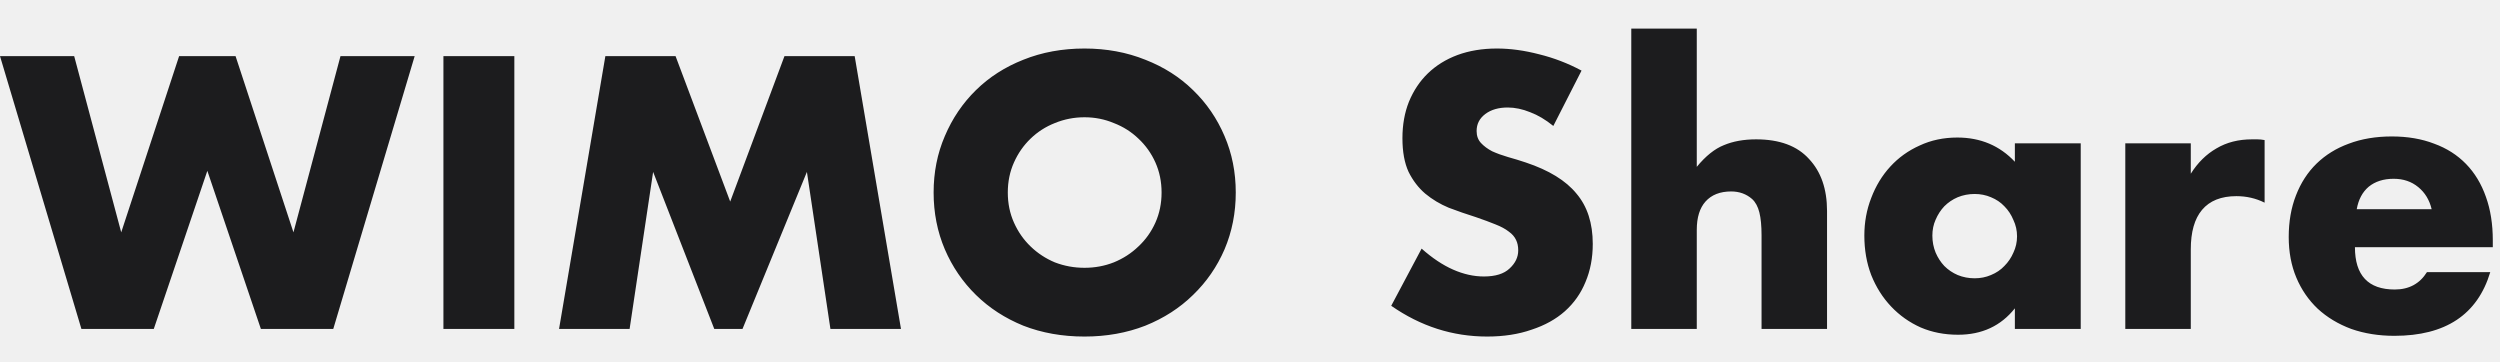
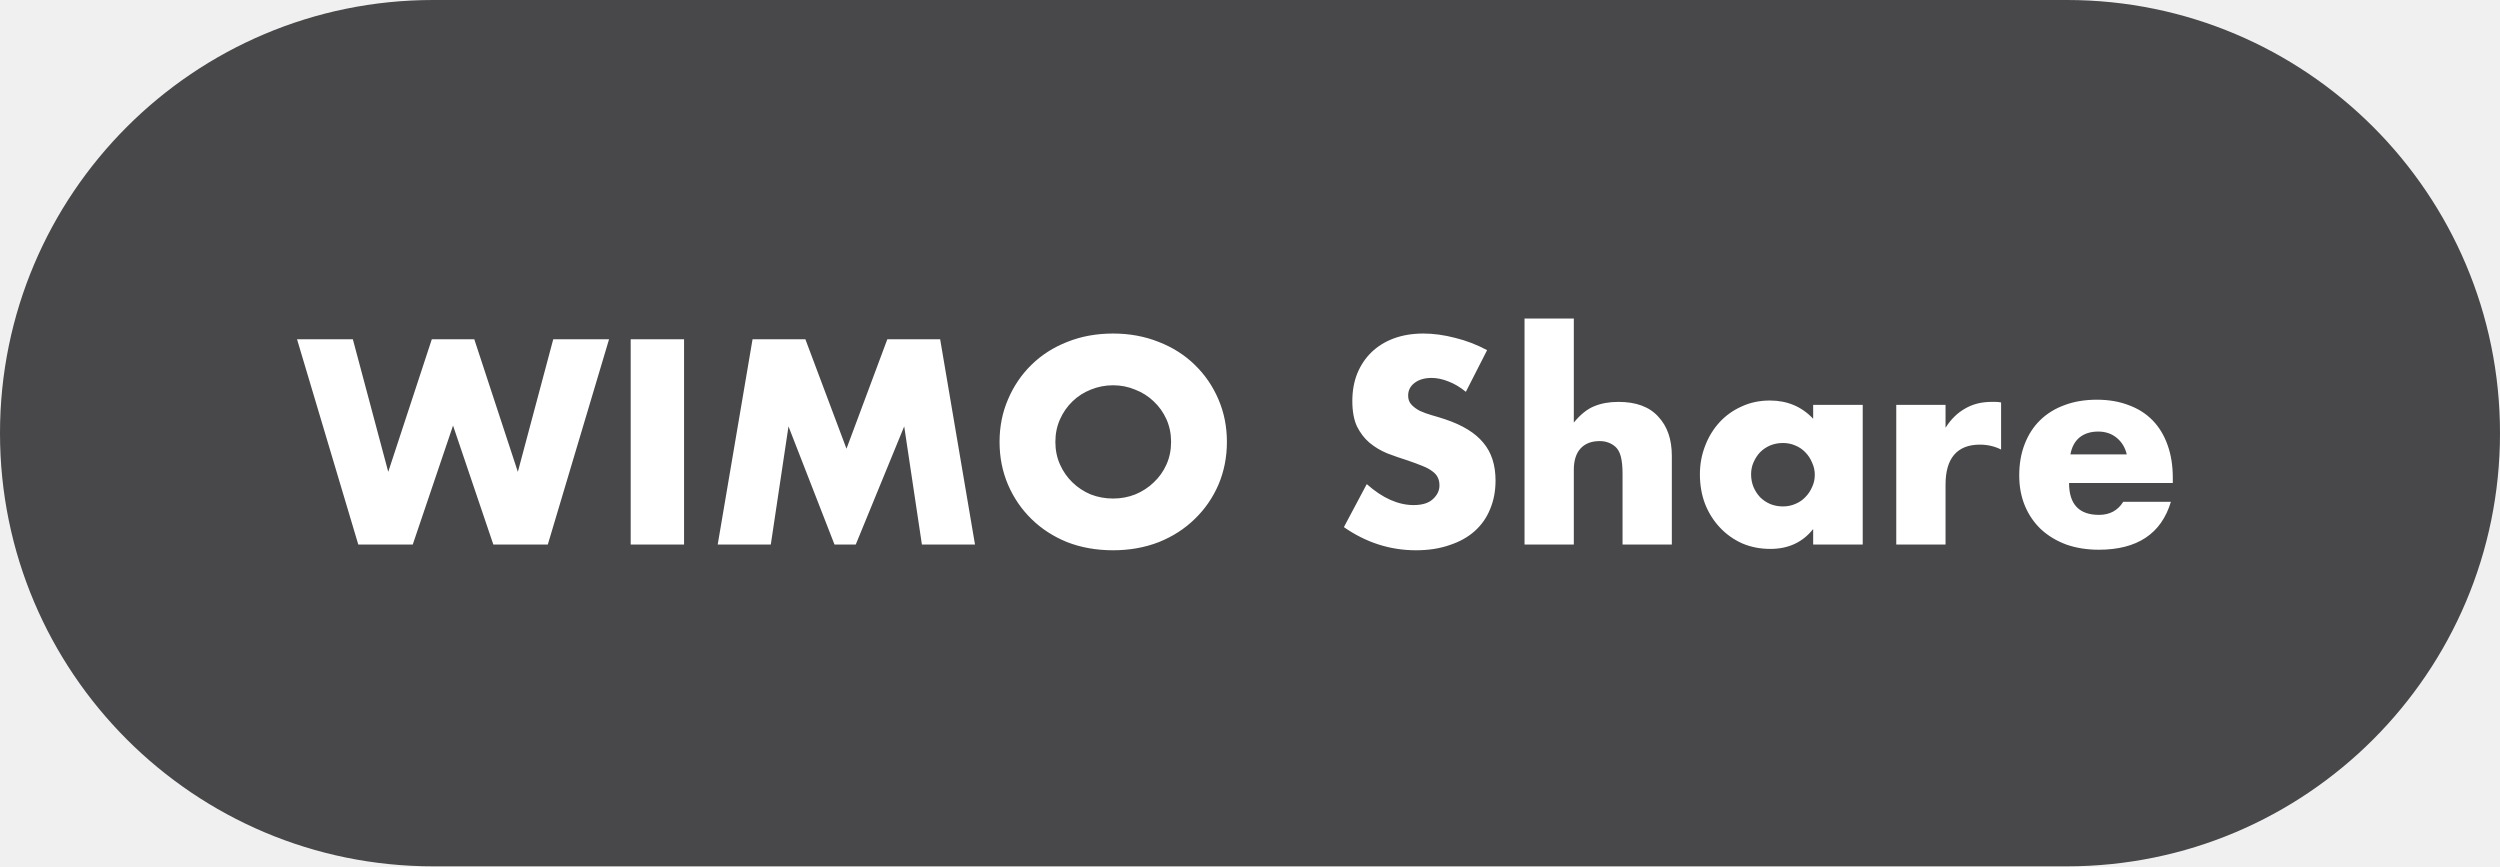
- <svg xmlns="http://www.w3.org/2000/svg" width="76" height="11" viewBox="0 0 76 11" fill="none">
-   <path d="M2.255 1.706L3.685 7.063L5.445 1.706H7.161L8.921 7.063L10.351 1.706H12.606L10.131 10H7.931L6.303 5.193L4.675 10H2.475L0 1.706H2.255ZM15.636 1.706V10H13.48V1.706H15.636ZM16.995 10L18.403 1.706H20.537L22.198 6.128L23.848 1.706H25.982L27.39 10H25.245L24.53 5.226L22.572 10H21.714L19.855 5.226L19.14 10H16.995ZM30.637 5.853C30.637 6.183 30.699 6.487 30.824 6.766C30.948 7.045 31.117 7.287 31.33 7.492C31.542 7.697 31.788 7.859 32.067 7.976C32.353 8.086 32.653 8.141 32.969 8.141C33.284 8.141 33.581 8.086 33.86 7.976C34.146 7.859 34.395 7.697 34.608 7.492C34.828 7.287 35 7.045 35.125 6.766C35.249 6.487 35.312 6.183 35.312 5.853C35.312 5.523 35.249 5.219 35.125 4.94C35 4.661 34.828 4.419 34.608 4.214C34.395 4.009 34.146 3.851 33.86 3.741C33.581 3.624 33.284 3.565 32.969 3.565C32.653 3.565 32.353 3.624 32.067 3.741C31.788 3.851 31.542 4.009 31.33 4.214C31.117 4.419 30.948 4.661 30.824 4.94C30.699 5.219 30.637 5.523 30.637 5.853ZM28.382 5.853C28.382 5.237 28.495 4.665 28.723 4.137C28.95 3.602 29.265 3.136 29.669 2.74C30.072 2.344 30.552 2.036 31.11 1.816C31.674 1.589 32.294 1.475 32.969 1.475C33.636 1.475 34.252 1.589 34.817 1.816C35.381 2.036 35.865 2.344 36.269 2.74C36.679 3.136 36.998 3.602 37.226 4.137C37.453 4.665 37.567 5.237 37.567 5.853C37.567 6.469 37.453 7.045 37.226 7.58C36.998 8.108 36.679 8.57 36.269 8.966C35.865 9.362 35.381 9.674 34.817 9.901C34.252 10.121 33.636 10.231 32.969 10.231C32.294 10.231 31.674 10.121 31.11 9.901C30.552 9.674 30.072 9.362 29.669 8.966C29.265 8.57 28.95 8.108 28.723 7.58C28.495 7.045 28.382 6.469 28.382 5.853ZM47.221 3.829C46.986 3.638 46.752 3.499 46.517 3.411C46.282 3.316 46.055 3.268 45.835 3.268C45.556 3.268 45.329 3.334 45.153 3.466C44.977 3.598 44.889 3.77 44.889 3.983C44.889 4.13 44.933 4.251 45.021 4.346C45.109 4.441 45.222 4.526 45.362 4.599C45.508 4.665 45.67 4.724 45.846 4.775C46.029 4.826 46.209 4.881 46.385 4.94C47.089 5.175 47.602 5.49 47.925 5.886C48.255 6.275 48.42 6.784 48.42 7.415C48.42 7.84 48.346 8.225 48.2 8.57C48.06 8.915 47.852 9.212 47.573 9.461C47.301 9.703 46.964 9.89 46.561 10.022C46.165 10.161 45.714 10.231 45.208 10.231C44.159 10.231 43.188 9.919 42.293 9.296L43.217 7.558C43.539 7.844 43.858 8.057 44.174 8.196C44.489 8.335 44.801 8.405 45.109 8.405C45.461 8.405 45.721 8.324 45.89 8.163C46.066 8.002 46.154 7.818 46.154 7.613C46.154 7.488 46.132 7.382 46.088 7.294C46.044 7.199 45.971 7.114 45.868 7.041C45.765 6.96 45.63 6.887 45.461 6.821C45.3 6.755 45.102 6.682 44.867 6.601C44.588 6.513 44.313 6.418 44.042 6.315C43.778 6.205 43.539 6.062 43.327 5.886C43.121 5.71 42.953 5.49 42.821 5.226C42.696 4.955 42.634 4.614 42.634 4.203C42.634 3.792 42.7 3.422 42.832 3.092C42.971 2.755 43.162 2.469 43.404 2.234C43.653 1.992 43.954 1.805 44.306 1.673C44.665 1.541 45.065 1.475 45.505 1.475C45.916 1.475 46.344 1.534 46.792 1.651C47.239 1.761 47.668 1.926 48.079 2.146L47.221 3.829ZM49.591 0.87H51.582V5.072C51.853 4.742 52.129 4.522 52.407 4.412C52.686 4.295 53.012 4.236 53.386 4.236C54.097 4.236 54.633 4.434 54.992 4.83C55.359 5.219 55.542 5.747 55.542 6.414V10H53.551V7.151C53.551 6.865 53.529 6.634 53.485 6.458C53.441 6.282 53.368 6.146 53.265 6.051C53.089 5.897 52.877 5.82 52.627 5.82C52.29 5.82 52.029 5.923 51.846 6.128C51.67 6.326 51.582 6.612 51.582 6.986V10H49.591V0.87ZM58.744 7.162C58.744 7.345 58.777 7.518 58.843 7.679C58.909 7.833 58.997 7.969 59.107 8.086C59.224 8.203 59.36 8.295 59.514 8.361C59.675 8.427 59.847 8.46 60.031 8.46C60.207 8.46 60.372 8.427 60.526 8.361C60.687 8.295 60.823 8.203 60.933 8.086C61.05 7.969 61.142 7.833 61.208 7.679C61.281 7.525 61.318 7.36 61.318 7.184C61.318 7.008 61.281 6.843 61.208 6.689C61.142 6.528 61.05 6.388 60.933 6.271C60.823 6.154 60.687 6.062 60.526 5.996C60.372 5.93 60.207 5.897 60.031 5.897C59.847 5.897 59.675 5.93 59.514 5.996C59.36 6.062 59.224 6.154 59.107 6.271C58.997 6.388 58.909 6.524 58.843 6.678C58.777 6.825 58.744 6.986 58.744 7.162ZM61.252 4.357H63.254V10H61.252V9.373C60.827 9.908 60.251 10.176 59.525 10.176C59.114 10.176 58.736 10.103 58.392 9.956C58.047 9.802 57.746 9.589 57.49 9.318C57.233 9.047 57.032 8.728 56.885 8.361C56.745 7.994 56.676 7.595 56.676 7.162C56.676 6.759 56.745 6.377 56.885 6.018C57.024 5.651 57.218 5.332 57.468 5.061C57.717 4.79 58.014 4.577 58.359 4.423C58.703 4.262 59.085 4.181 59.503 4.181C60.207 4.181 60.79 4.427 61.252 4.918V4.357ZM64.609 4.357H66.6V5.281C66.812 4.944 67.073 4.687 67.381 4.511C67.689 4.328 68.048 4.236 68.459 4.236C68.51 4.236 68.565 4.236 68.624 4.236C68.69 4.236 68.763 4.243 68.844 4.258V6.161C68.58 6.029 68.294 5.963 67.986 5.963C67.524 5.963 67.175 6.102 66.941 6.381C66.713 6.652 66.6 7.052 66.6 7.58V10H64.609V4.357ZM73.922 6.359C73.856 6.08 73.721 5.857 73.515 5.688C73.31 5.519 73.061 5.435 72.767 5.435C72.459 5.435 72.206 5.516 72.008 5.677C71.818 5.838 71.697 6.066 71.645 6.359H73.922ZM71.59 7.514C71.59 8.372 71.994 8.801 72.8 8.801C73.233 8.801 73.559 8.625 73.779 8.273H75.704C75.316 9.564 74.344 10.209 72.789 10.209C72.313 10.209 71.876 10.139 71.48 10C71.084 9.853 70.743 9.648 70.457 9.384C70.179 9.12 69.962 8.805 69.808 8.438C69.654 8.071 69.577 7.661 69.577 7.206C69.577 6.737 69.651 6.315 69.797 5.941C69.944 5.56 70.153 5.237 70.424 4.973C70.696 4.709 71.022 4.507 71.403 4.368C71.792 4.221 72.228 4.148 72.712 4.148C73.189 4.148 73.618 4.221 73.999 4.368C74.381 4.507 74.703 4.713 74.967 4.984C75.231 5.255 75.433 5.589 75.572 5.985C75.712 6.374 75.781 6.814 75.781 7.305V7.514H71.59Z" fill="#1C1C1E" />
+ <svg xmlns="http://www.w3.org/2000/svg" width="101" height="35" viewBox="0 0 101 35" fill="none">
+   <rect width="101" height="35" rx="17.5" fill="#48484A" />
+   <path d="M14.255 13.706L15.685 19.063L17.445 13.706H19.161L20.921 19.063L22.351 13.706H24.606L22.131 22H19.931L18.303 17.193L16.675 22H14.475L12 13.706H14.255ZM27.636 13.706V22H25.48V13.706H27.636ZM28.995 22L30.403 13.706H32.537L34.198 18.128L35.848 13.706H37.982L39.39 22H37.245L36.53 17.226L34.572 22H33.714L31.855 17.226L31.14 22H28.995ZM42.637 17.853C42.637 18.183 42.699 18.487 42.824 18.766C42.948 19.045 43.117 19.287 43.33 19.492C43.542 19.697 43.788 19.859 44.067 19.976C44.353 20.086 44.653 20.141 44.969 20.141C45.284 20.141 45.581 20.086 45.86 19.976C46.146 19.859 46.395 19.697 46.608 19.492C46.828 19.287 47 19.045 47.125 18.766C47.249 18.487 47.312 18.183 47.312 17.853C47.312 17.523 47.249 17.219 47.125 16.94C47 16.661 46.828 16.419 46.608 16.214C46.395 16.009 46.146 15.851 45.86 15.741C45.581 15.624 45.284 15.565 44.969 15.565C44.653 15.565 44.353 15.624 44.067 15.741C43.788 15.851 43.542 16.009 43.33 16.214C43.117 16.419 42.948 16.661 42.824 16.94C42.699 17.219 42.637 17.523 42.637 17.853ZM40.382 17.853C40.382 17.237 40.495 16.665 40.723 16.137C40.95 15.602 41.265 15.136 41.669 14.74C42.072 14.344 42.552 14.036 43.11 13.816C43.674 13.589 44.294 13.475 44.969 13.475C45.636 13.475 46.252 13.589 46.817 13.816C47.381 14.036 47.865 14.344 48.269 14.74C48.679 15.136 48.998 15.602 49.226 16.137C49.453 16.665 49.567 17.237 49.567 17.853C49.567 18.469 49.453 19.045 49.226 19.58C48.998 20.108 48.679 20.57 48.269 20.966C47.865 21.362 47.381 21.674 46.817 21.901C46.252 22.121 45.636 22.231 44.969 22.231C44.294 22.231 43.674 22.121 43.11 21.901C42.552 21.674 42.072 21.362 41.669 20.966C41.265 20.57 40.95 20.108 40.723 19.58C40.495 19.045 40.382 18.469 40.382 17.853ZM59.221 15.829C58.986 15.638 58.752 15.499 58.517 15.411C58.282 15.316 58.055 15.268 57.835 15.268C57.556 15.268 57.329 15.334 57.153 15.466C56.977 15.598 56.889 15.77 56.889 15.983C56.889 16.13 56.933 16.251 57.021 16.346C57.109 16.441 57.222 16.526 57.362 16.599C57.508 16.665 57.67 16.724 57.846 16.775C58.029 16.826 58.209 16.881 58.385 16.94C59.089 17.175 59.602 17.49 59.925 17.886C60.255 18.275 60.42 18.784 60.42 19.415C60.42 19.84 60.346 20.225 60.2 20.57C60.06 20.915 59.852 21.212 59.573 21.461C59.301 21.703 58.964 21.89 58.561 22.022C58.165 22.161 57.714 22.231 57.208 22.231C56.159 22.231 55.188 21.919 54.293 21.296L55.217 19.558C55.539 19.844 55.858 20.057 56.174 20.196C56.489 20.335 56.801 20.405 57.109 20.405C57.461 20.405 57.721 20.324 57.89 20.163C58.066 20.002 58.154 19.818 58.154 19.613C58.154 19.488 58.132 19.382 58.088 19.294C58.044 19.199 57.971 19.114 57.868 19.041C57.765 18.96 57.63 18.887 57.461 18.821C57.3 18.755 57.102 18.682 56.867 18.601C56.588 18.513 56.313 18.418 56.042 18.315C55.778 18.205 55.539 18.062 55.327 17.886C55.121 17.71 54.953 17.49 54.821 17.226C54.696 16.955 54.634 16.614 54.634 16.203C54.634 15.792 54.7 15.422 54.832 15.092C54.971 14.755 55.162 14.469 55.404 14.234C55.653 13.992 55.954 13.805 56.306 13.673C56.665 13.541 57.065 13.475 57.505 13.475C57.916 13.475 58.344 13.534 58.792 13.651C59.239 13.761 59.668 13.926 60.079 14.146L59.221 15.829ZM61.591 12.87H63.582V17.072C63.853 16.742 64.129 16.522 64.407 16.412C64.686 16.295 65.012 16.236 65.386 16.236C66.097 16.236 66.633 16.434 66.992 16.83C67.359 17.219 67.542 17.747 67.542 18.414V22H65.551V19.151C65.551 18.865 65.529 18.634 65.485 18.458C65.441 18.282 65.368 18.146 65.265 18.051C65.089 17.897 64.876 17.82 64.627 17.82C64.29 17.82 64.029 17.923 63.846 18.128C63.67 18.326 63.582 18.612 63.582 18.986V22H61.591V12.87ZM70.744 19.162C70.744 19.345 70.777 19.518 70.843 19.679C70.909 19.833 70.997 19.969 71.107 20.086C71.224 20.203 71.36 20.295 71.514 20.361C71.675 20.427 71.847 20.46 72.031 20.46C72.207 20.46 72.372 20.427 72.526 20.361C72.687 20.295 72.823 20.203 72.933 20.086C73.05 19.969 73.142 19.833 73.208 19.679C73.281 19.525 73.318 19.36 73.318 19.184C73.318 19.008 73.281 18.843 73.208 18.689C73.142 18.528 73.05 18.388 72.933 18.271C72.823 18.154 72.687 18.062 72.526 17.996C72.372 17.93 72.207 17.897 72.031 17.897C71.847 17.897 71.675 17.93 71.514 17.996C71.36 18.062 71.224 18.154 71.107 18.271C70.997 18.388 70.909 18.524 70.843 18.678C70.777 18.825 70.744 18.986 70.744 19.162ZM73.252 16.357H75.254V22H73.252V21.373C72.826 21.908 72.251 22.176 71.525 22.176C71.114 22.176 70.737 22.103 70.392 21.956C70.047 21.802 69.746 21.589 69.49 21.318C69.233 21.047 69.031 20.728 68.885 20.361C68.746 19.994 68.676 19.595 68.676 19.162C68.676 18.759 68.746 18.377 68.885 18.018C69.024 17.651 69.219 17.332 69.468 17.061C69.717 16.79 70.014 16.577 70.359 16.423C70.704 16.262 71.085 16.181 71.503 16.181C72.207 16.181 72.79 16.427 73.252 16.918V16.357ZM76.609 16.357H78.6V17.281C78.812 16.944 79.073 16.687 79.381 16.511C79.689 16.328 80.048 16.236 80.459 16.236C80.51 16.236 80.565 16.236 80.624 16.236C80.69 16.236 80.763 16.243 80.844 16.258V18.161C80.58 18.029 80.294 17.963 79.986 17.963C79.524 17.963 79.175 18.102 78.941 18.381C78.713 18.652 78.6 19.052 78.6 19.58V22H76.609V16.357ZM85.922 18.359C85.856 18.08 85.721 17.857 85.515 17.688C85.31 17.519 85.061 17.435 84.767 17.435C84.459 17.435 84.206 17.516 84.008 17.677C83.818 17.838 83.697 18.066 83.645 18.359H85.922ZM83.59 19.514C83.59 20.372 83.994 20.801 84.8 20.801C85.233 20.801 85.559 20.625 85.779 20.273H87.704C87.316 21.564 86.344 22.209 84.789 22.209C84.313 22.209 83.876 22.139 83.48 22C83.084 21.853 82.743 21.648 82.457 21.384C82.179 21.12 81.962 20.805 81.808 20.438C81.654 20.071 81.577 19.661 81.577 19.206C81.577 18.737 81.651 18.315 81.797 17.941C81.944 17.56 82.153 17.237 82.424 16.973C82.696 16.709 83.022 16.507 83.403 16.368C83.792 16.221 84.228 16.148 84.712 16.148C85.189 16.148 85.618 16.221 85.999 16.368C86.381 16.507 86.703 16.713 86.967 16.984C87.231 17.255 87.433 17.589 87.572 17.985C87.712 18.374 87.781 18.814 87.781 19.305V19.514H83.59Z" fill="white" />
</svg>
